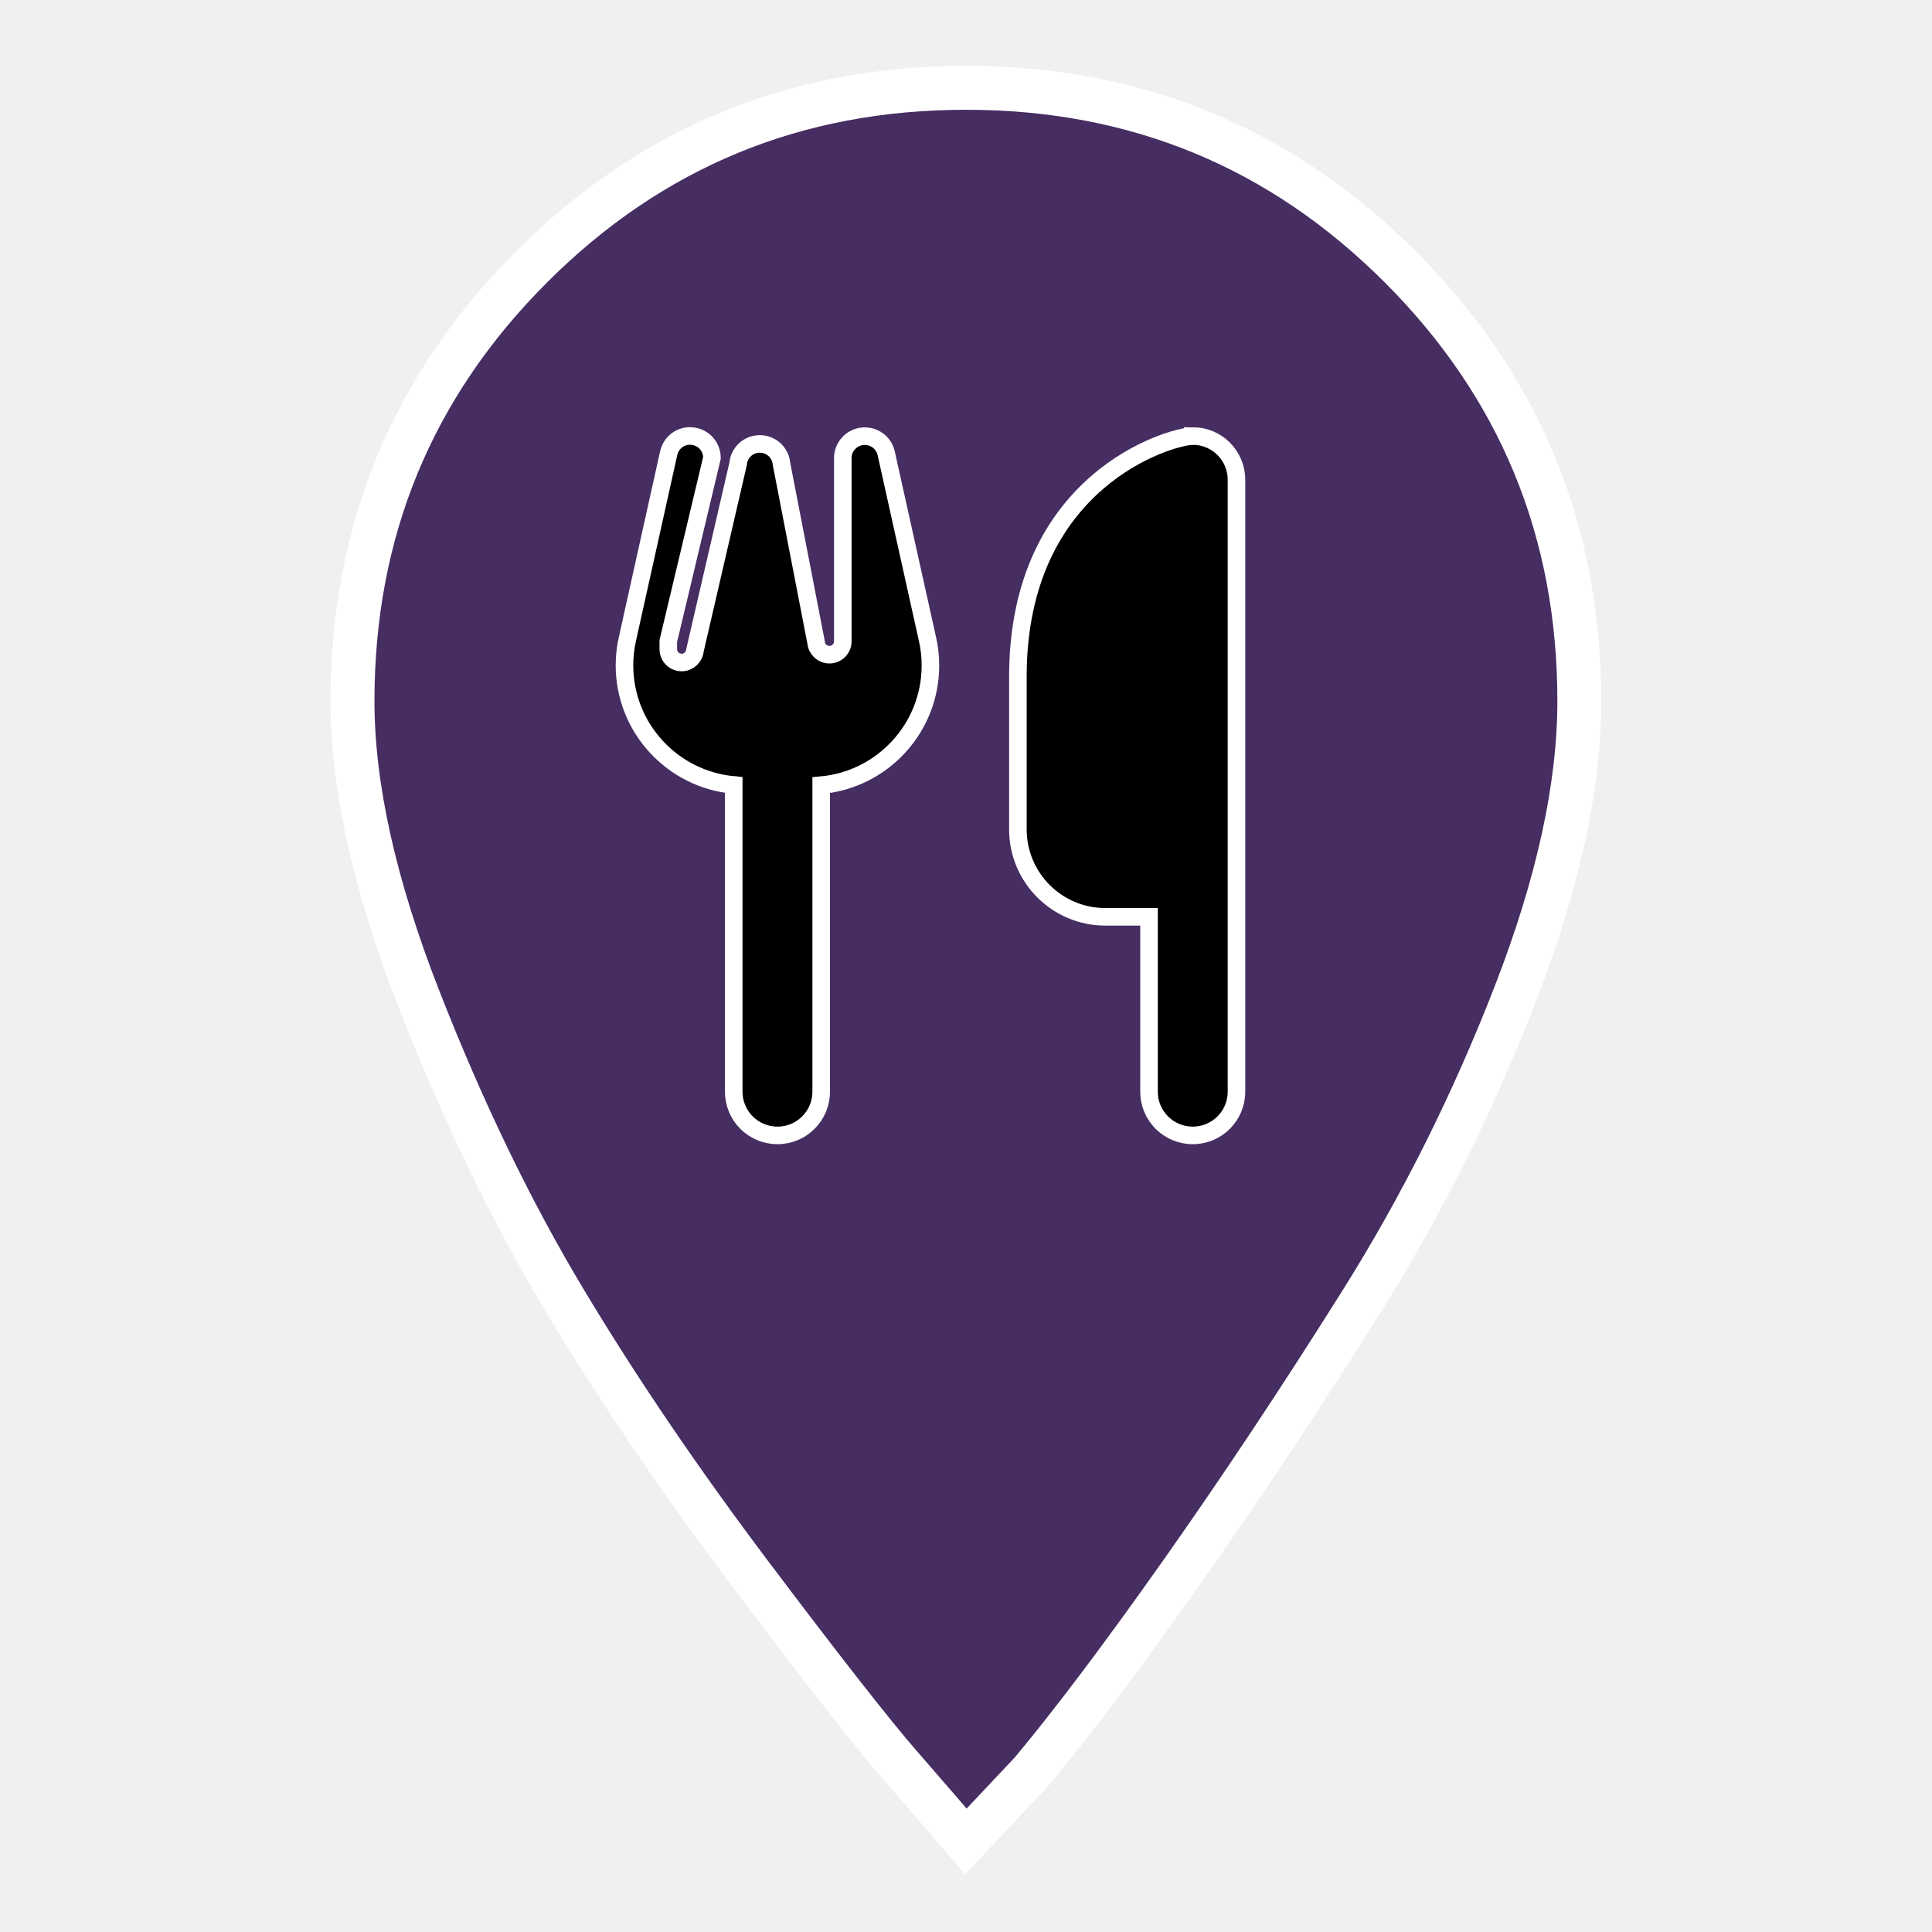
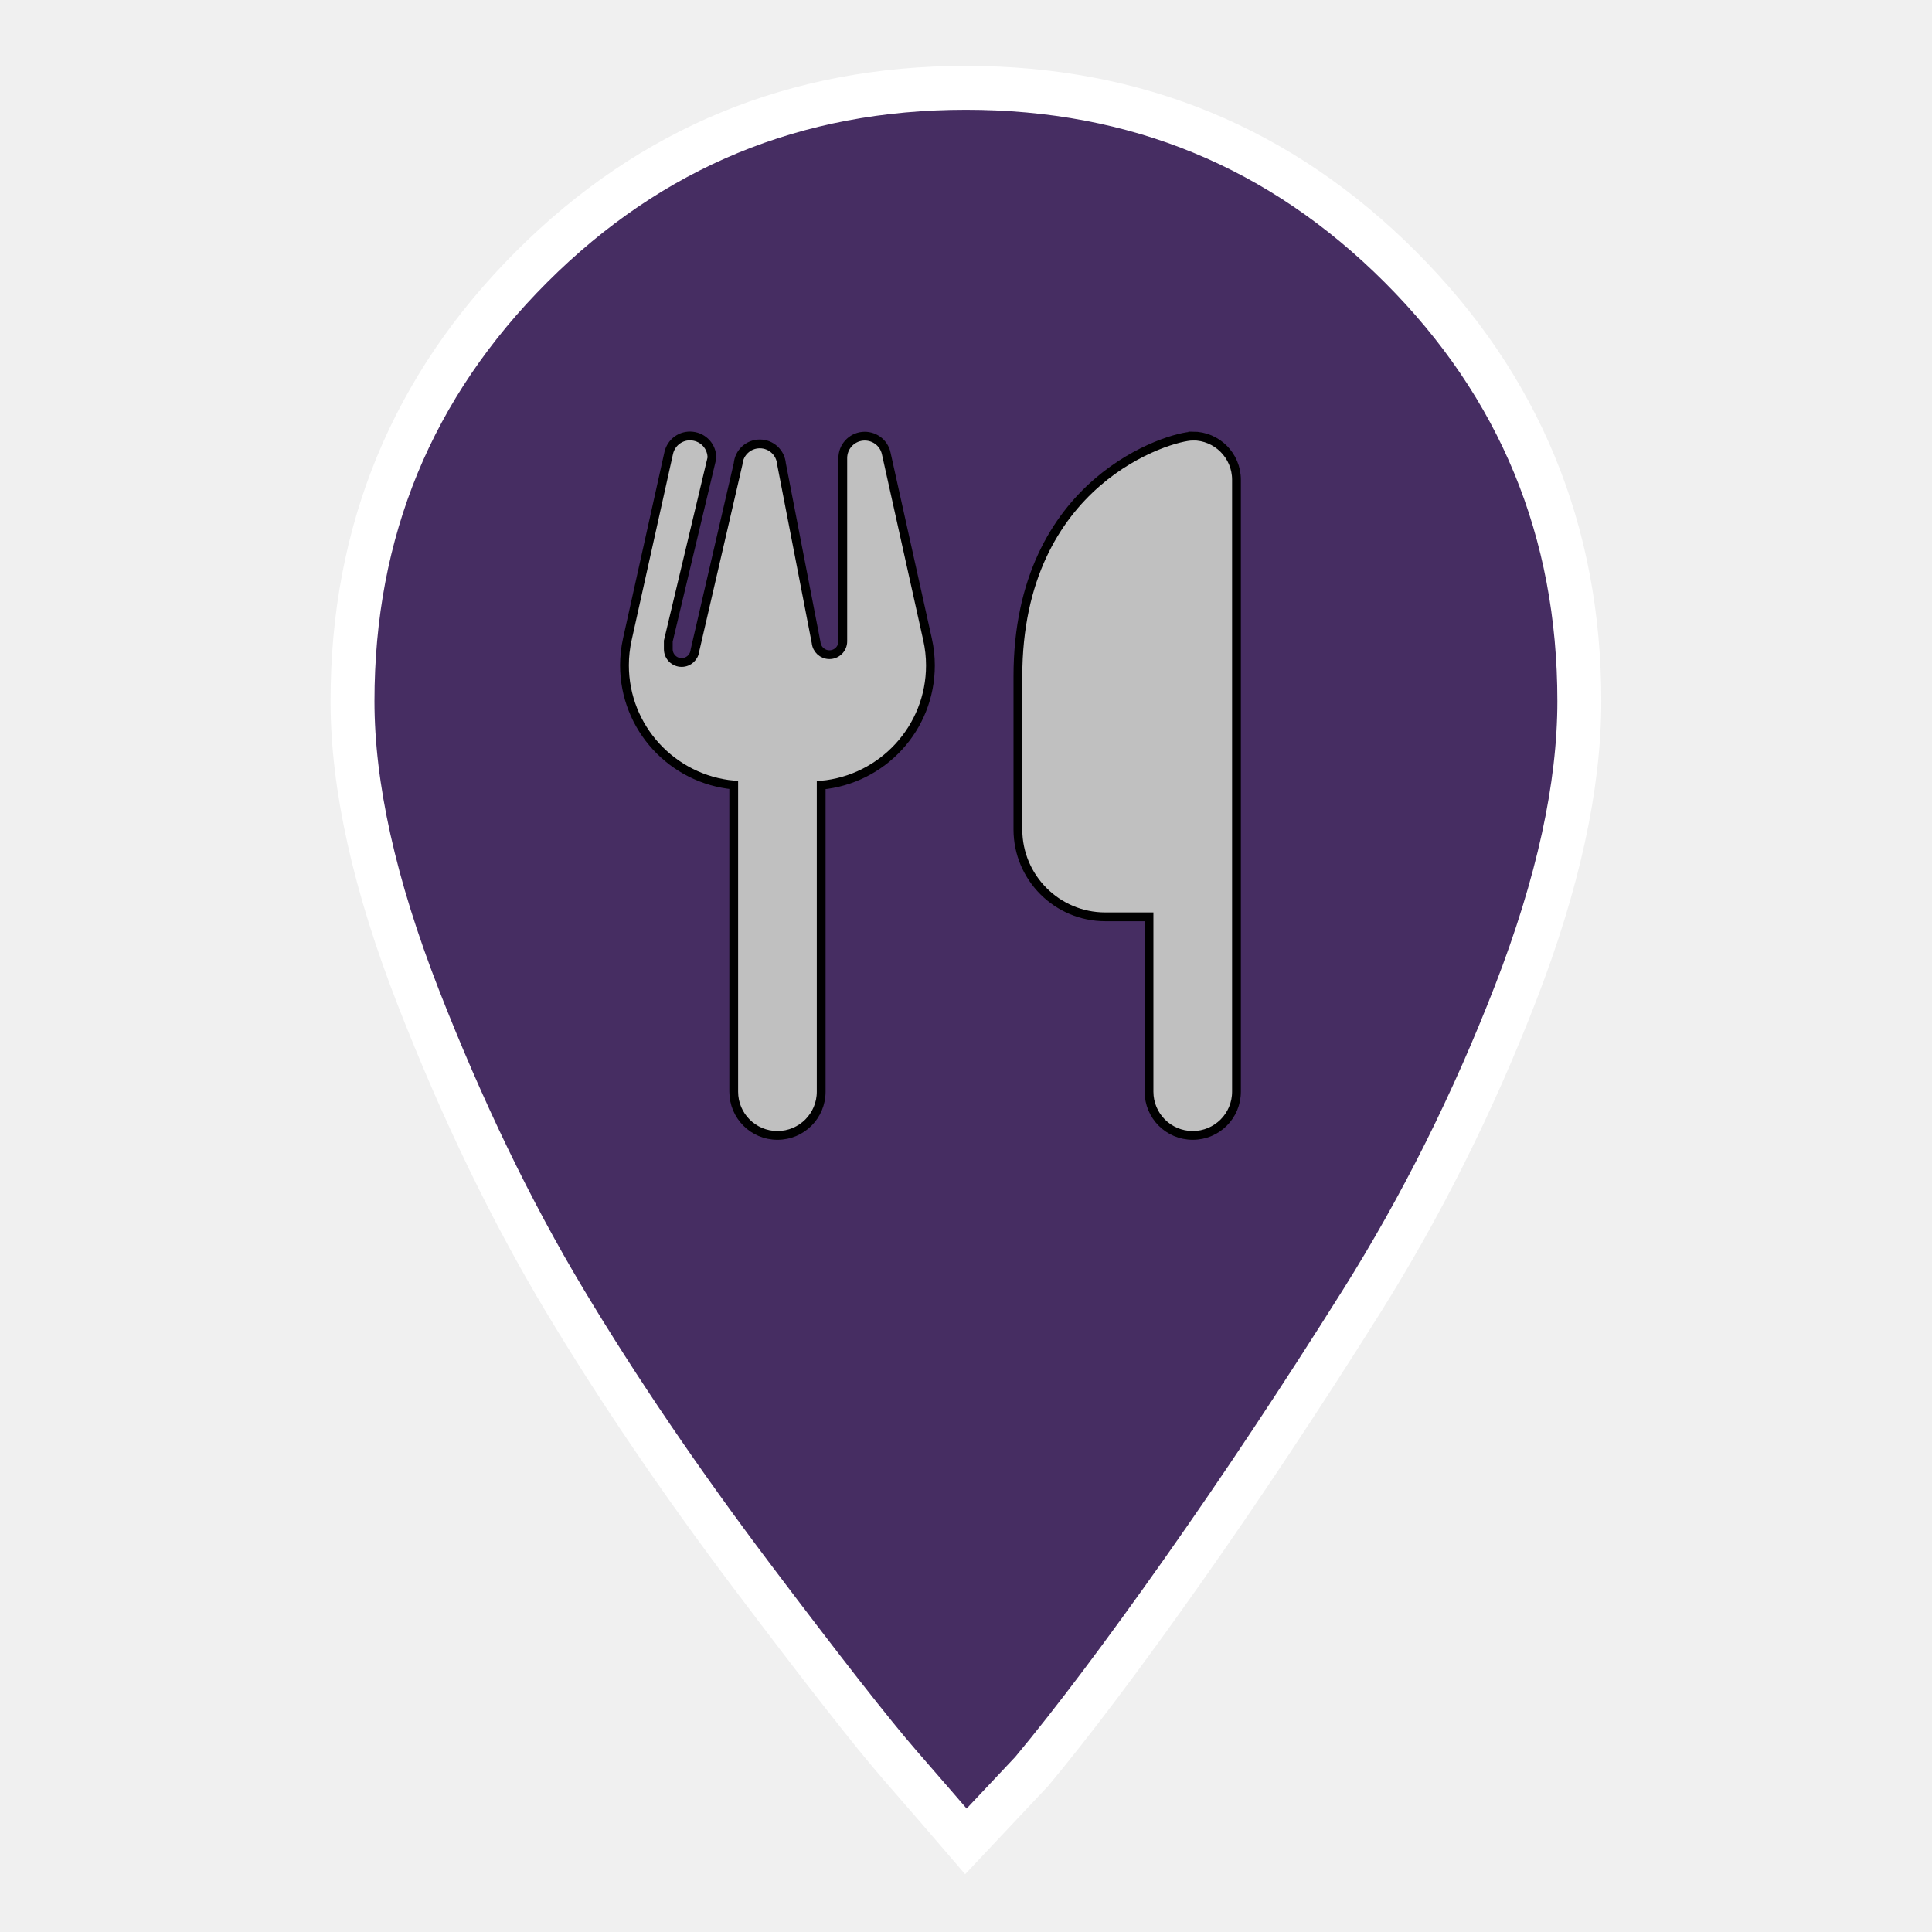
<svg xmlns="http://www.w3.org/2000/svg" viewBox="-6 -1 12 22" width="200" height="200">
  <path d="M 0 0 q 2.906 0 4.945 2.039 t 2.039 4.945 q 0 1.453 -0.727 3.328 t -1.758 3.516 t -2.039 3.07 t -1.711 2.273 l -0.75 0.797 q -0.281 -0.328 -0.75 -0.867 t -1.688 -2.156 t -2.133 -3.141 t -1.664 -3.445 t -0.75 -3.375 q 0 -2.906 2.039 -4.945 t 4.945 -2.039 z" fill="#462d62" stroke="white" stroke-width="0.5" />
-   <path d="M 2.582 3.966 C 2.333 3.966 0.591 4.463 0.591 6.703 V 8.445 c 0 0.549 0.446 0.995 0.995 0.995 h 0.498 V 11.431 c 0 0.275 0.222 0.498 0.498 0.498 s 0.498 -0.223 0.498 -0.498 V 9.44 7.698 4.463 c 0 -0.275 -0.222 -0.498 -0.498 -0.498 z" fill="black" stroke="white" stroke-width="0.2" />
-   <path d="M -2.893 4.214 c 0 -0.128 -0.095 -0.234 -0.223 -0.248 s -0.241 0.07 -0.269 0.192 l -0.471 2.12 c -0.022 0.098 -0.033 0.198 -0.033 0.297 c 0 0.714 0.546 1.3 1.244 1.364 V 11.431 c 0 0.275 0.222 0.498 0.498 0.498 s 0.498 -0.223 0.498 -0.498 V 7.941 c 0.698 -0.064 1.244 -0.65 1.244 -1.364 c 0 -0.099 -0.011 -0.199 -0.033 -0.297 l -0.471 -2.12 c -0.028 -0.123 -0.144 -0.205 -0.27 -0.192 s -0.224 0.12 -0.224 0.248 v 2.087 c 0 0.084 -0.068 0.152 -0.152 0.152 c -0.079 0 -0.145 -0.06 -0.152 -0.14 l -0.394 -2.033 c -0.011 -0.129 -0.118 -0.227 -0.247 -0.227 s -0.236 0.098 -0.247 0.227 l -0.491 2.122 c -0.008 0.08 -0.073 0.14 -0.152 0.14 c -0.084 0 -0.152 -0.068 -0.152 -0.152 V 6.3 z" fill="black" stroke="white" stroke-width="0.2" />
+   <path d="M 2.582 3.966 C 2.333 3.966 0.591 4.463 0.591 6.703 V 8.445 c 0 0.549 0.446 0.995 0.995 0.995 h 0.498 V 11.431 c 0 0.275 0.222 0.498 0.498 0.498 s 0.498 -0.223 0.498 -0.498 V 9.44 7.698 4.463 c 0 -0.275 -0.222 -0.498 -0.498 -0.498 z" fill="silver" stroke="black" stroke-width="0.1" />
+   <path d="M -2.893 4.214 c 0 -0.128 -0.095 -0.234 -0.223 -0.248 s -0.241 0.07 -0.269 0.192 l -0.471 2.12 c -0.022 0.098 -0.033 0.198 -0.033 0.297 c 0 0.714 0.546 1.3 1.244 1.364 V 11.431 c 0 0.275 0.222 0.498 0.498 0.498 s 0.498 -0.223 0.498 -0.498 V 7.941 c 0.698 -0.064 1.244 -0.65 1.244 -1.364 c 0 -0.099 -0.011 -0.199 -0.033 -0.297 l -0.471 -2.12 c -0.028 -0.123 -0.144 -0.205 -0.27 -0.192 s -0.224 0.12 -0.224 0.248 v 2.087 c 0 0.084 -0.068 0.152 -0.152 0.152 c -0.079 0 -0.145 -0.06 -0.152 -0.14 l -0.394 -2.033 c -0.011 -0.129 -0.118 -0.227 -0.247 -0.227 s -0.236 0.098 -0.247 0.227 l -0.491 2.122 c -0.008 0.08 -0.073 0.14 -0.152 0.14 c -0.084 0 -0.152 -0.068 -0.152 -0.152 V 6.3 z" fill="silver" stroke="black" stroke-width="0.1" />
</svg>
